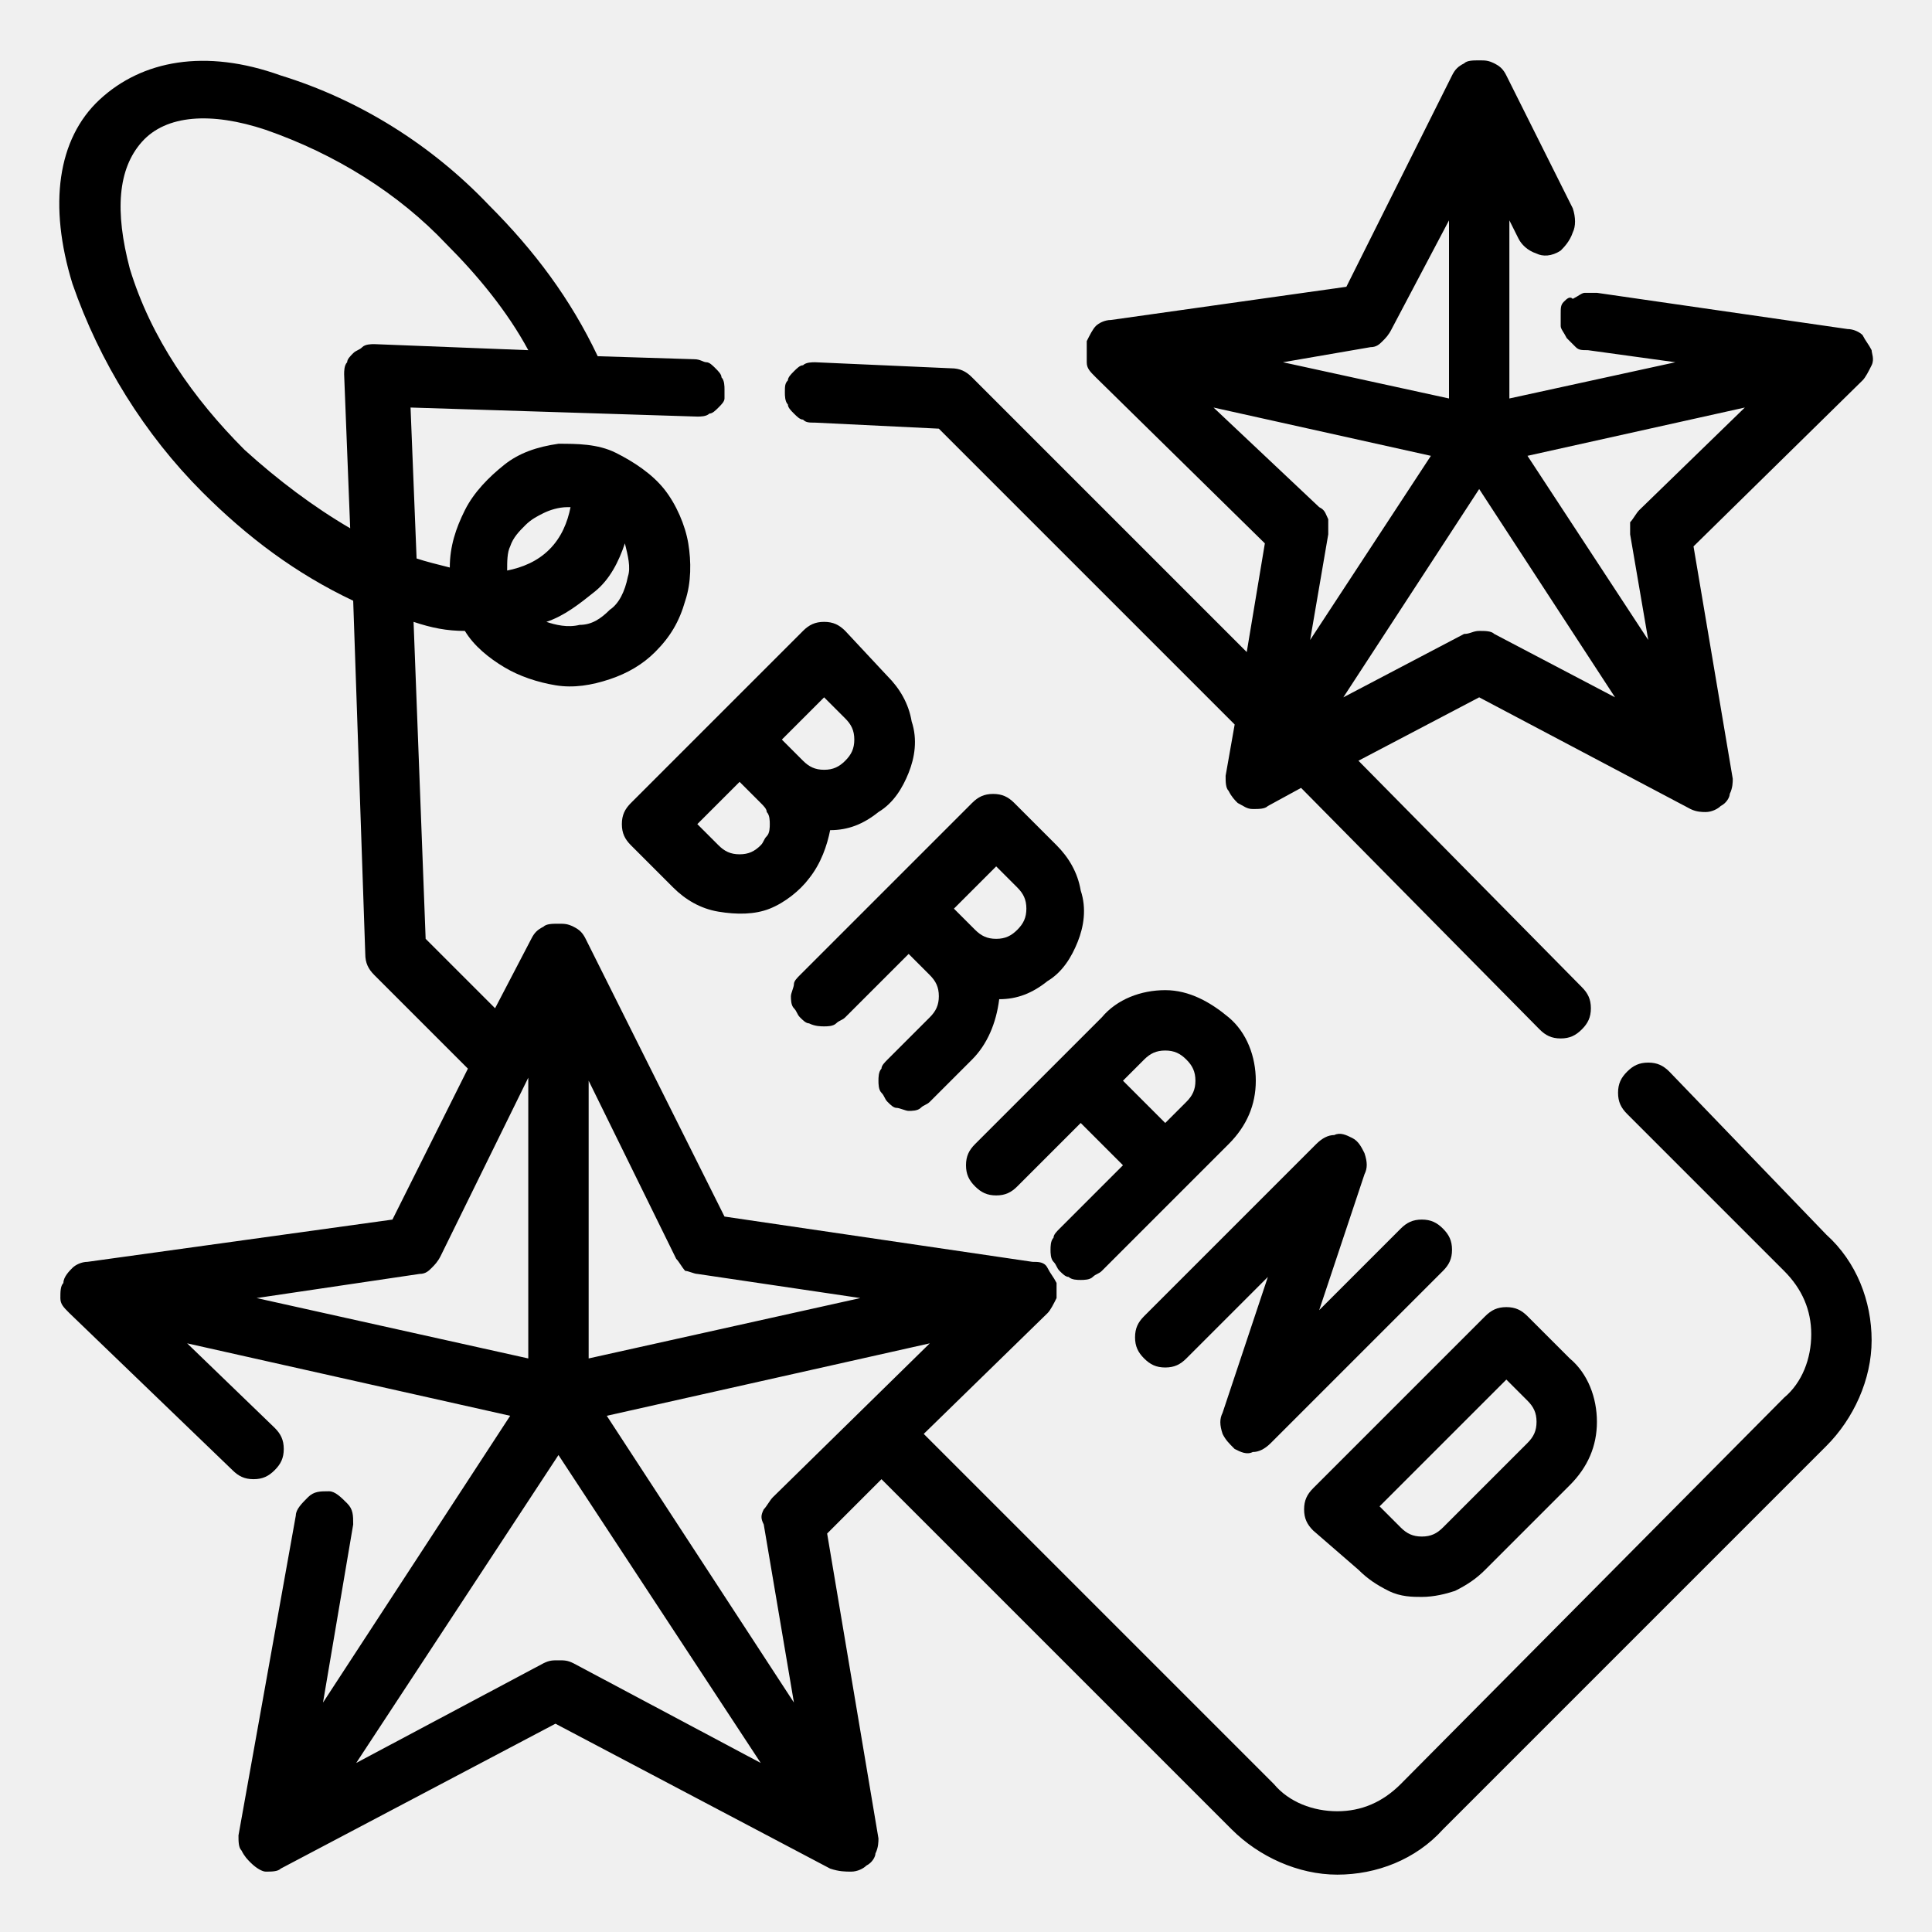
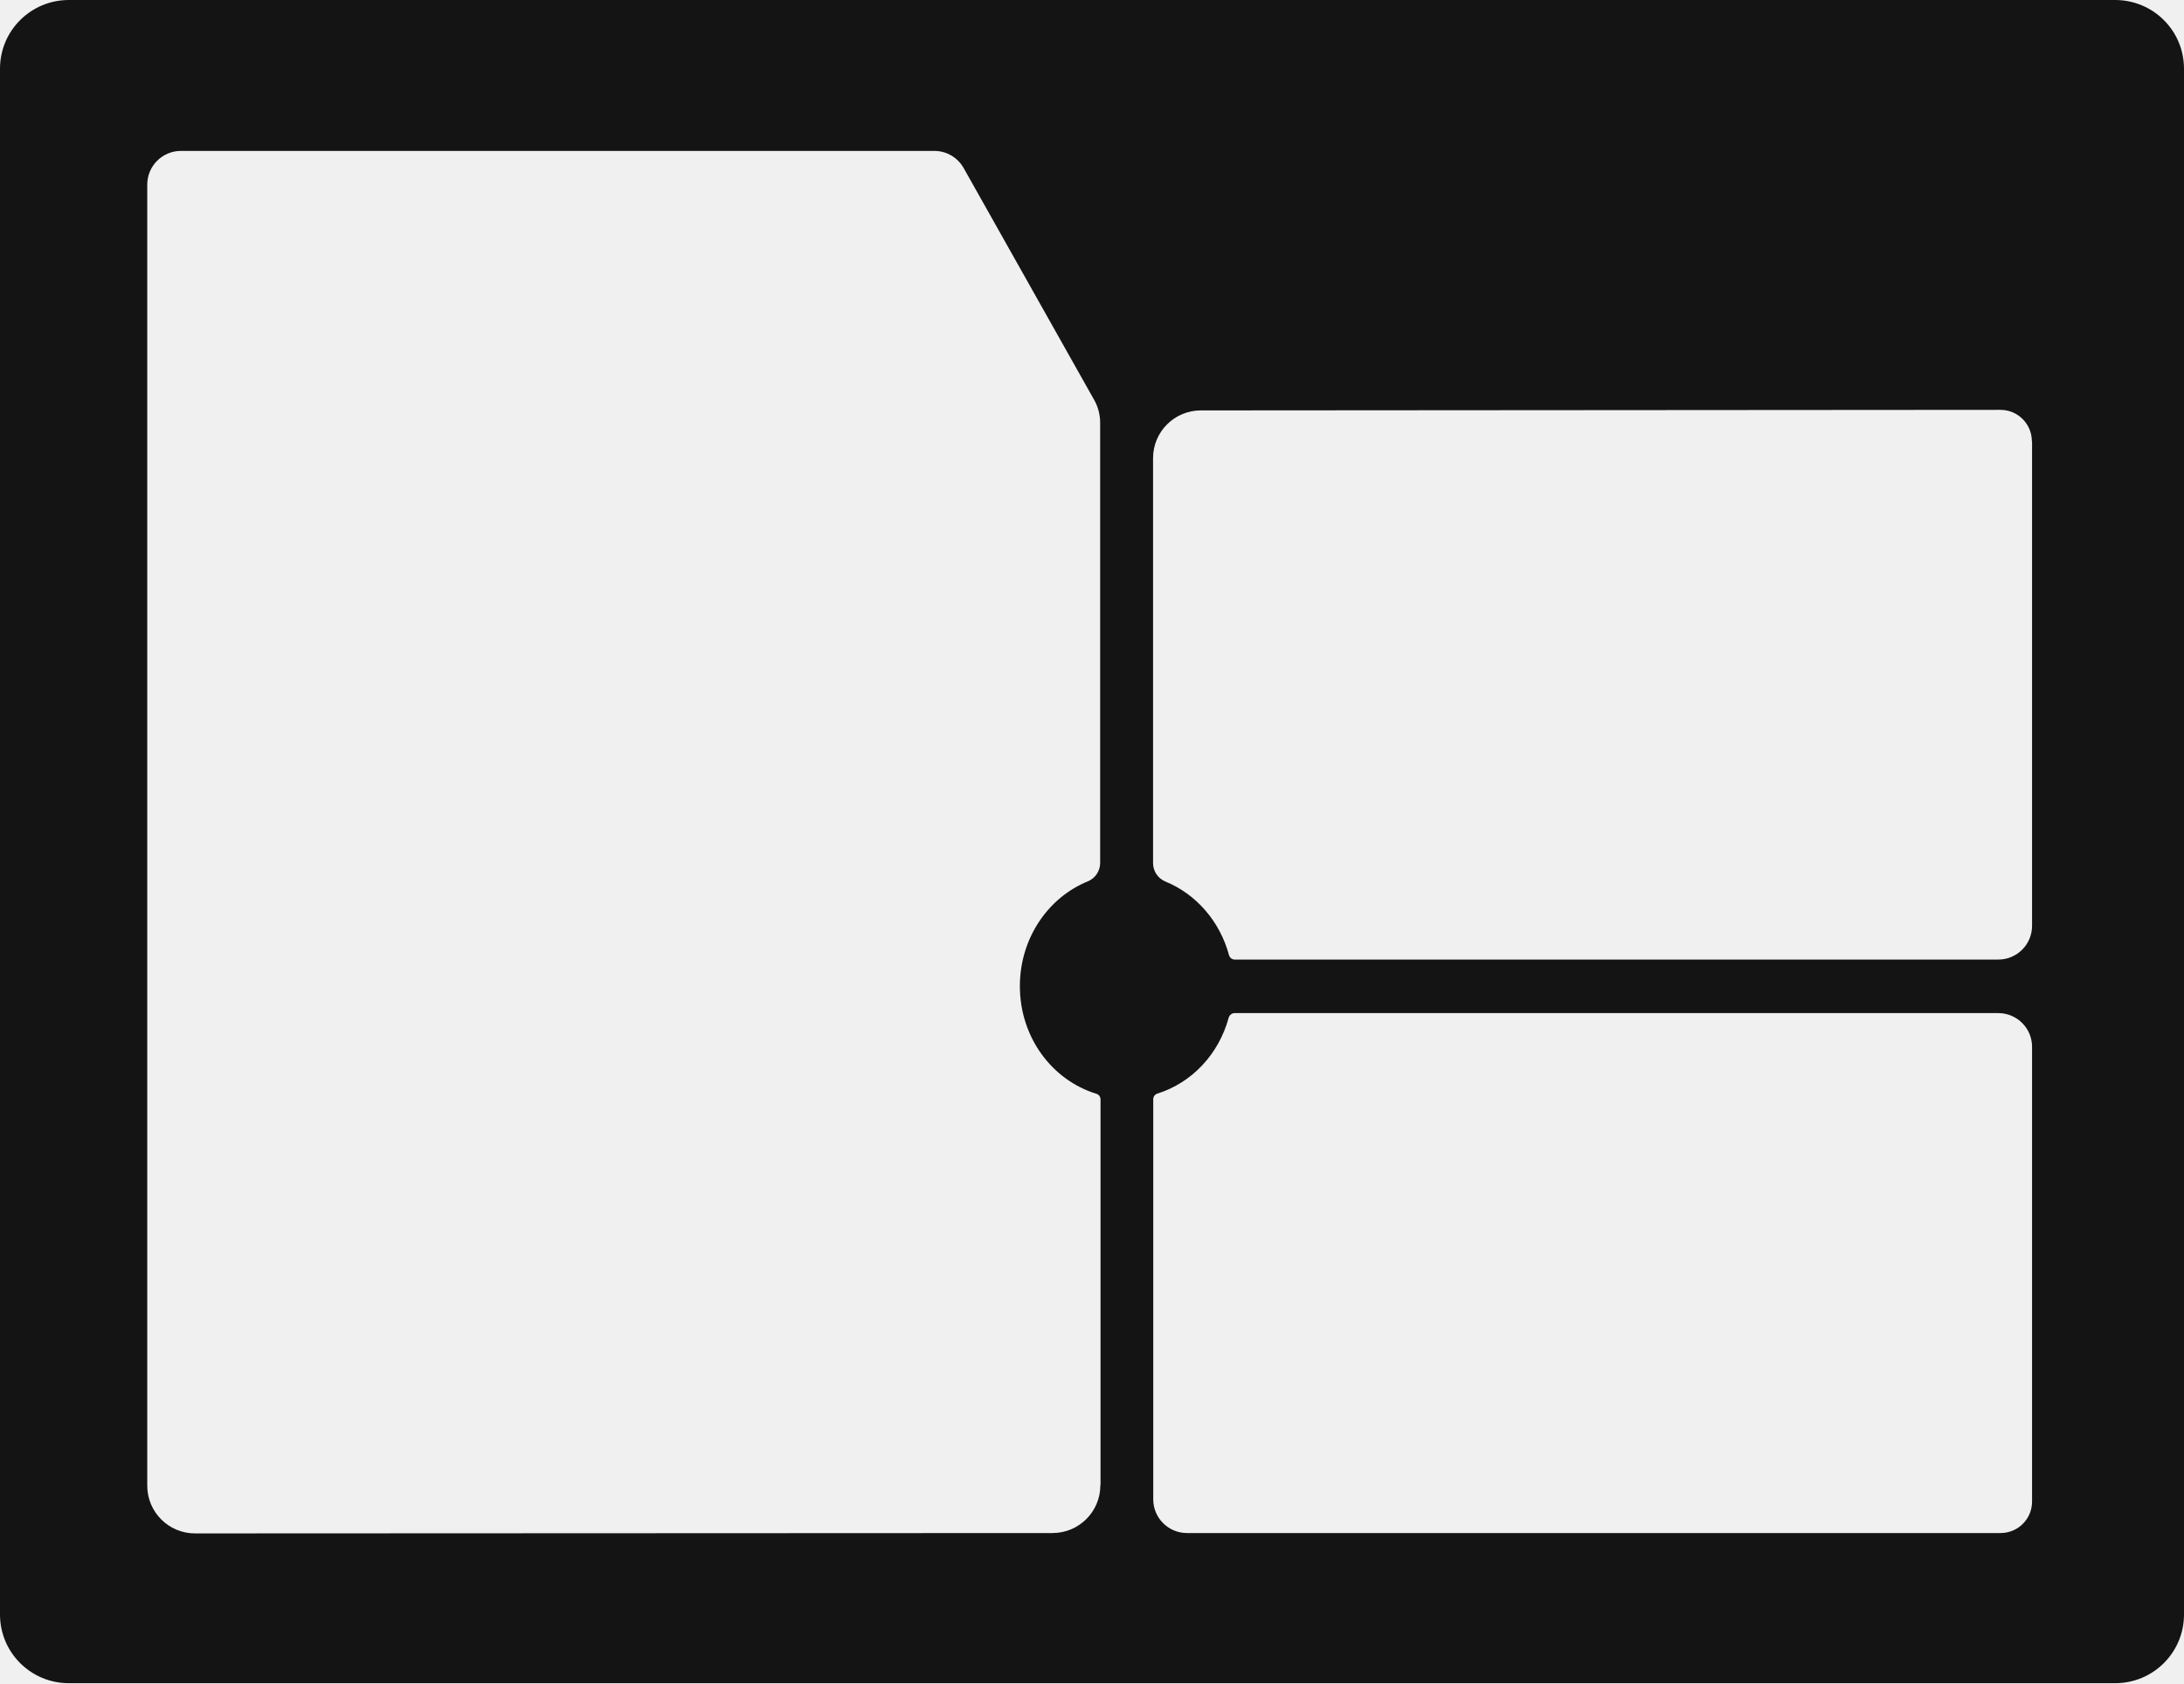
- <svg xmlns="http://www.w3.org/2000/svg" version="1.1" id="Layer_1" x="0px" y="0px" viewBox="0 0 64 64" style="enable-background:new 0 0 64 64;" xml:space="preserve">
+ <svg xmlns="http://www.w3.org/2000/svg" width="816" height="629" viewBox="0 0 816 629" fill="none">
+   <g clip-path="url(#clip0_128_46)">
+     <path d="M0 25.678V603.322C0 617.525 11.494 629 25.721 629H790.279C804.506 629 816 617.525 816 603.322V25.678C816 11.475 804.506 0 790.279 0H25.721C11.494 0 0 11.475 0 25.678ZM411.119 555.045C411.119 564.911 403.129 572.887 393.247 572.887L72.888 573.027C63.006 573.027 55.017 565.05 55.017 555.185V68.987C55.017 62.06 60.623 56.393 67.632 56.393H349.094C353.649 56.393 357.784 58.842 360.027 62.76L408.736 149.309C410.278 151.968 411.049 154.976 411.049 158.055V322.476C411.049 325.415 409.297 328.143 406.493 329.333C391.635 335.35 381.052 350.603 381.052 368.514C381.052 387.615 393.037 403.637 409.647 408.745C410.558 409.025 411.189 409.865 411.189 410.844V555.045H411.119ZM759.231 391.253V561.132C759.231 567.639 753.975 572.887 747.457 572.887H443.498C436.56 572.887 430.883 567.289 430.883 560.293V410.774C430.883 409.795 431.514 408.955 432.425 408.675C445.32 404.617 455.342 393.982 459.057 380.339C459.337 379.359 460.248 378.589 461.23 378.589H746.616C753.554 378.589 759.231 384.187 759.231 391.183V391.253ZM759.231 164.911V345.985C759.231 352.912 753.624 358.579 746.616 358.579H461.3C460.318 358.579 459.477 357.879 459.197 356.97C455.833 344.376 446.932 334.091 435.368 329.403C432.565 328.213 430.813 325.485 430.813 322.546V171.208C430.813 161.343 438.802 153.367 448.684 153.367L747.387 153.157C753.905 153.157 759.161 158.404 759.161 164.911H759.231Z" fill="#141414" />
+   </g>
  <defs>
-     <linearGradient id="logo-gradient" x1="50%" y1="0%" x2="50%" y2="100%">
-       <stop offset="0%" stop-color="color-1">
-         <animate attributeName="stop-color" values="#5200ff; #17404e; #5200ff" dur="4s" repeatCount="indefinite" />
-       </stop>
-       <stop offset="50%" stop-color="color-2">
-         <animate attributeName="stop-color" values="#17404e; #5200ff; #17404e" dur="6s" repeatCount="indefinite" />
-       </stop>
-       <stop offset="100%" stop-color="color-3">
-         <animate attributeName="stop-color" values="#5200ff; #17404e; #5200ff" dur="4s" repeatCount="indefinite" />
-       </stop>
-     </linearGradient>
+     <clipPath id="clip0_128_46">
+       <rect width="816" height="629" fill="white" />
+     </clipPath>
  </defs>
-   <g fill="url('#logo-gradient')">
-     <path d="M27,14l4.1,0.2l9.8,9.8l-0.3,1.7c0,0.2,0,0.4,0.1,0.5c0.1,0.2,0.2,0.3,0.3,0.4c0.2,0.1,0.3,0.2,0.5,0.2   c0.2,0,0.4,0,0.5-0.1l1.1-0.6l7.9,8c0.2,0.2,0.4,0.3,0.7,0.3c0.3,0,0.5-0.1,0.7-0.3c0.2-0.2,0.3-0.4,0.3-0.7s-0.1-0.5-0.3-0.7   L45,25.2l4-2.1l7,3.7c0.2,0.1,0.4,0.1,0.5,0.1c0.2,0,0.4-0.1,0.5-0.2c0.2-0.1,0.3-0.3,0.3-0.4c0.1-0.2,0.1-0.4,0.1-0.5l-1.3-7.7   l5.6-5.5c0.1-0.1,0.2-0.3,0.3-0.5s0-0.4,0-0.5c-0.1-0.2-0.2-0.3-0.3-0.5c-0.1-0.1-0.3-0.2-0.5-0.2l-8.3-1.2c-0.1,0-0.3,0-0.4,0   c-0.1,0-0.2,0.1-0.4,0.2C52,9.8,51.9,9.9,51.8,10c-0.1,0.1-0.1,0.2-0.1,0.4c0,0.1,0,0.3,0,0.4c0,0.1,0.1,0.2,0.2,0.4   c0.1,0.1,0.2,0.2,0.3,0.3c0.1,0.1,0.2,0.1,0.4,0.1l2.9,0.4L50,13.2V7.3l0.3,0.6c0.1,0.2,0.3,0.4,0.6,0.5c0.2,0.1,0.5,0.1,0.8-0.1   C51.8,8.2,52,8,52.1,7.7c0.1-0.2,0.1-0.5,0-0.8l-2.2-4.4c-0.1-0.2-0.2-0.3-0.4-0.4S49.2,2,49,2c-0.2,0-0.4,0-0.5,0.1   c-0.2,0.1-0.3,0.2-0.4,0.4l-3.5,7l-7.8,1.1c-0.2,0-0.4,0.1-0.5,0.2c-0.1,0.1-0.2,0.3-0.3,0.5C36,11.6,36,11.8,36,12   c0,0.2,0.1,0.3,0.3,0.5l5.6,5.5l-0.6,3.6l-9.1-9.1c-0.2-0.2-0.4-0.3-0.7-0.3L27,12c-0.1,0-0.3,0-0.4,0.1c-0.1,0-0.2,0.1-0.3,0.2   c-0.1,0.1-0.2,0.2-0.2,0.3C26,12.7,26,12.8,26,13c0,0.1,0,0.3,0.1,0.4c0,0.1,0.1,0.2,0.2,0.3c0.1,0.1,0.2,0.2,0.3,0.2   C26.7,14,26.8,14,27,14z M48.5,21l-4,2.1l4.5-6.9l4.5,6.9l-4-2.1c-0.1-0.1-0.3-0.1-0.5-0.1S48.7,21,48.5,21z M54,17.7l0.6,3.5   l-4-6.1l7.2-1.6l-3.5,3.4c-0.1,0.1-0.2,0.3-0.3,0.4C54,17.4,54,17.6,54,17.7L54,17.7z M45.4,11.5c0.2,0,0.3-0.1,0.4-0.2   c0.1-0.1,0.2-0.2,0.3-0.4L48,7.3v5.9l-5.5-1.2L45.4,11.5z M40.2,13.5l7.2,1.6l-4,6.1l0.6-3.5c0-0.2,0-0.3,0-0.5   c-0.1-0.2-0.1-0.3-0.3-0.4L40.2,13.5z" />
-     <path d="M55.3,35.5c-0.2-0.2-0.4-0.3-0.7-0.3c-0.3,0-0.5,0.1-0.7,0.3s-0.3,0.4-0.3,0.7c0,0.3,0.1,0.5,0.3,0.7l5.2,5.2   c0.6,0.6,0.9,1.3,0.9,2.1s-0.3,1.6-0.9,2.1L46.4,59.1c-0.6,0.6-1.3,0.9-2.1,0.9c-0.8,0-1.6-0.3-2.1-0.9L30.6,47.5l4.1-4   c0.1-0.1,0.2-0.3,0.3-0.5c0-0.2,0-0.4,0-0.5c-0.1-0.2-0.2-0.3-0.3-0.5s-0.3-0.2-0.5-0.2L24,40.3l-4.6-9.2c-0.1-0.2-0.2-0.3-0.4-0.4   c-0.2-0.1-0.3-0.1-0.5-0.1s-0.4,0-0.5,0.1c-0.2,0.1-0.3,0.2-0.4,0.4l-1.2,2.3l-2.3-2.3l-0.4-10.5c0.6,0.2,1.1,0.3,1.7,0.3   c0.3,0.5,0.8,0.9,1.3,1.2c0.5,0.3,1.1,0.5,1.7,0.6c0.6,0.1,1.2,0,1.8-0.2c0.6-0.2,1.1-0.5,1.5-0.9c0.5-0.5,0.8-1,1-1.7   c0.2-0.6,0.2-1.3,0.1-1.9c-0.1-0.6-0.4-1.3-0.8-1.8c-0.4-0.5-1-0.9-1.6-1.2c-0.6-0.3-1.3-0.3-1.9-0.3c-0.7,0.1-1.3,0.3-1.8,0.7   c-0.5,0.4-1,0.9-1.3,1.5c-0.3,0.6-0.5,1.2-0.5,1.9c-0.4-0.1-0.8-0.2-1.1-0.3l-0.2-5l9.5,0.3c0.1,0,0.3,0,0.4-0.1   c0.1,0,0.2-0.1,0.3-0.2c0.1-0.1,0.2-0.2,0.2-0.3C24,13.1,24,13,24,12.9c0-0.1,0-0.3-0.1-0.4c0-0.1-0.1-0.2-0.2-0.3   c-0.1-0.1-0.2-0.2-0.3-0.2s-0.2-0.1-0.4-0.1l-3.2-0.1c-0.9-1.9-2.1-3.5-3.6-5c-1.9-2-4.3-3.5-6.9-4.3C6.8,1.6,4.7,2,3.3,3.3   S1.6,6.8,2.4,9.4c0.9,2.6,2.4,5,4.3,6.9c1.5,1.5,3.1,2.7,5,3.6l0.4,11.7c0,0.3,0.1,0.5,0.3,0.7l3.1,3.1l-2.5,5L2.9,41.8   c-0.2,0-0.4,0.1-0.5,0.2c-0.1,0.1-0.3,0.3-0.3,0.5C2,42.6,2,42.8,2,43c0,0.2,0.1,0.3,0.3,0.5l5.4,5.2C7.9,48.9,8.1,49,8.4,49   c0.3,0,0.5-0.1,0.7-0.3c0.2-0.2,0.3-0.4,0.3-0.7c0-0.3-0.1-0.5-0.3-0.7l-2.9-2.8l10.7,2.4l-6.2,9.5l1-5.9c0-0.3,0-0.5-0.2-0.7   c-0.2-0.2-0.4-0.4-0.6-0.4c-0.3,0-0.5,0-0.7,0.2c-0.2,0.2-0.4,0.4-0.4,0.6L7.9,60.8c0,0.2,0,0.4,0.1,0.5c0.1,0.2,0.2,0.3,0.3,0.4   C8.5,61.9,8.7,62,8.8,62c0.2,0,0.4,0,0.5-0.1l9.1-4.8l9.1,4.8C27.8,62,28,62,28.2,62c0.2,0,0.4-0.1,0.5-0.2   c0.2-0.1,0.3-0.3,0.3-0.4c0.1-0.2,0.1-0.4,0.1-0.5l-1.7-10.1l1.8-1.8l11.6,11.6c0.9,0.9,2.2,1.5,3.5,1.5s2.6-0.5,3.5-1.5l12.7-12.7   c0.9-0.9,1.5-2.2,1.5-3.5c0-1.3-0.5-2.6-1.5-3.5L55.3,35.5z M20.2,20.2c-0.3,0.3-0.6,0.5-1,0.5c-0.4,0.1-0.8,0-1.1-0.1   c0.6-0.2,1.1-0.6,1.6-1c0.5-0.4,0.8-1,1-1.6c0.1,0.4,0.2,0.8,0.1,1.1C20.7,19.6,20.5,20,20.2,20.2L20.2,20.2z M17.4,17.4   c0.2-0.2,0.4-0.3,0.6-0.4c0.2-0.1,0.5-0.2,0.8-0.2c0,0,0.1,0,0.1,0c-0.1,0.5-0.3,1-0.7,1.4c-0.4,0.4-0.9,0.6-1.4,0.7   c0-0.3,0-0.6,0.1-0.8C17,17.8,17.2,17.6,17.4,17.4z M8.1,14.9c-1.7-1.7-3.1-3.7-3.8-6C3.8,7,3.9,5.6,4.7,4.7s2.3-1,4.1-0.4   c2.3,0.8,4.4,2.1,6,3.8c1,1,2,2.2,2.7,3.5l-5.1-0.2c-0.1,0-0.3,0-0.4,0.1c-0.1,0.1-0.2,0.1-0.3,0.2c-0.1,0.1-0.2,0.2-0.2,0.3   c-0.1,0.1-0.1,0.3-0.1,0.4l0.2,5.1C10.4,16.8,9.2,15.9,8.1,14.9L8.1,14.9z M23.1,42.2l5.4,0.8l-9,2v-9.2l2.9,5.9   c0.1,0.1,0.2,0.3,0.3,0.4C22.8,42.1,23,42.2,23.1,42.2z M8.5,43l5.4-0.8c0.2,0,0.3-0.1,0.4-0.2c0.1-0.1,0.2-0.2,0.3-0.4l2.9-5.9V45   L8.5,43z M18,55.1l-6.2,3.3l6.7-10.2l6.7,10.2L19,55.1C18.8,55,18.7,55,18.5,55S18.2,55,18,55.1L18,55.1z M25.3,50.5l1,5.9   l-6.2-9.5l10.7-2.4l-5.2,5.1c-0.1,0.1-0.2,0.3-0.3,0.4C25.2,50.2,25.2,50.3,25.3,50.5L25.3,50.5z" />
-     <g>
-       <path d="M27.5,27.5c0.6,0,1.1-0.2,1.6-0.6c0.5-0.3,0.8-0.8,1-1.3c0.2-0.5,0.3-1.1,0.1-1.7c-0.1-0.6-0.4-1.1-0.8-1.5L28,20.9    c-0.2-0.2-0.4-0.3-0.7-0.3c-0.3,0-0.5,0.1-0.7,0.3l-5.7,5.7c-0.2,0.2-0.3,0.4-0.3,0.7c0,0.3,0.1,0.5,0.3,0.7l1.4,1.4    c0.4,0.4,0.9,0.7,1.5,0.8c0.6,0.1,1.2,0.1,1.7-0.1c0.5-0.2,1-0.6,1.3-1C27.2,28.6,27.4,28,27.5,27.5L27.5,27.5z M27.3,23.1    l0.7,0.7c0.2,0.2,0.3,0.4,0.3,0.7c0,0.3-0.1,0.5-0.3,0.7c-0.2,0.2-0.4,0.3-0.7,0.3c-0.3,0-0.5-0.1-0.7-0.3l-0.7-0.7L27.3,23.1z     M25.2,28c-0.2,0.2-0.4,0.3-0.7,0.3S24,28.2,23.8,28l-0.7-0.7l1.4-1.4l0.7,0.7c0.1,0.1,0.2,0.2,0.2,0.3c0.1,0.1,0.1,0.3,0.1,0.4    c0,0.1,0,0.3-0.1,0.4C25.3,27.8,25.3,27.9,25.2,28L25.2,28z" />
-       <path d="M29.4,35.1c-0.1,0.1-0.2,0.2-0.2,0.3c-0.1,0.1-0.1,0.3-0.1,0.4c0,0.1,0,0.3,0.1,0.4c0.1,0.1,0.1,0.2,0.2,0.3    c0.1,0.1,0.2,0.2,0.3,0.2s0.3,0.1,0.4,0.1c0.1,0,0.3,0,0.4-0.1c0.1-0.1,0.2-0.1,0.3-0.2l1.4-1.4c0.5-0.5,0.8-1.2,0.9-2    c0.6,0,1.1-0.2,1.6-0.6c0.5-0.3,0.8-0.8,1-1.3c0.2-0.5,0.3-1.1,0.1-1.7c-0.1-0.6-0.4-1.1-0.8-1.5l-1.4-1.4    c-0.2-0.2-0.4-0.3-0.7-0.3c-0.3,0-0.5,0.1-0.7,0.3l-5.7,5.7c-0.1,0.1-0.2,0.2-0.2,0.3s-0.1,0.3-0.1,0.4c0,0.1,0,0.3,0.1,0.4    c0.1,0.1,0.1,0.2,0.2,0.3c0.1,0.1,0.2,0.2,0.3,0.2C27,34,27.2,34,27.3,34c0.1,0,0.3,0,0.4-0.1c0.1-0.1,0.2-0.1,0.3-0.2l2.1-2.1    l0.7,0.7c0.2,0.2,0.3,0.4,0.3,0.7c0,0.3-0.1,0.5-0.3,0.7L29.4,35.1z M33,28.7l0.7,0.7c0.2,0.2,0.3,0.4,0.3,0.7s-0.1,0.5-0.3,0.7    c-0.2,0.2-0.4,0.3-0.7,0.3s-0.5-0.1-0.7-0.3l-0.7-0.7L33,28.7z" />
-       <path d="M35.1,40.7c-0.1,0.1-0.2,0.2-0.2,0.3c-0.1,0.1-0.1,0.3-0.1,0.4c0,0.1,0,0.3,0.1,0.4c0.1,0.1,0.1,0.2,0.2,0.3    c0.1,0.1,0.2,0.2,0.3,0.2c0.1,0.1,0.3,0.1,0.4,0.1c0.1,0,0.3,0,0.4-0.1c0.1-0.1,0.2-0.1,0.3-0.2l4.2-4.2c0.6-0.6,0.9-1.3,0.9-2.1    c0-0.8-0.3-1.6-0.9-2.1c-0.6-0.5-1.3-0.9-2.1-0.9c-0.8,0-1.6,0.3-2.1,0.9l-4.2,4.2c-0.2,0.2-0.3,0.4-0.3,0.7    c0,0.3,0.1,0.5,0.3,0.7c0.2,0.2,0.4,0.3,0.7,0.3c0.3,0,0.5-0.1,0.7-0.3l2.1-2.1l1.4,1.4L35.1,40.7z M37.2,35.8l0.7-0.7    c0.2-0.2,0.4-0.3,0.7-0.3c0.3,0,0.5,0.1,0.7,0.3c0.2,0.2,0.3,0.4,0.3,0.7c0,0.3-0.1,0.5-0.3,0.7l-0.7,0.7L37.2,35.8z" />
-       <path d="M40.9,48c0.2,0.1,0.4,0.2,0.6,0.1c0.2,0,0.4-0.1,0.6-0.3l5.7-5.7c0.2-0.2,0.3-0.4,0.3-0.7c0-0.3-0.1-0.5-0.3-0.7    c-0.2-0.2-0.4-0.3-0.7-0.3s-0.5,0.1-0.7,0.3l-2.7,2.7l1.5-4.5c0.1-0.2,0.1-0.4,0-0.7c-0.1-0.2-0.2-0.4-0.4-0.5    c-0.2-0.1-0.4-0.2-0.6-0.1c-0.2,0-0.4,0.1-0.6,0.3l-5.7,5.7c-0.2,0.2-0.3,0.4-0.3,0.7s0.1,0.5,0.3,0.7c0.2,0.2,0.4,0.3,0.7,0.3    s0.5-0.1,0.7-0.3l2.7-2.7l-1.5,4.5c-0.1,0.2-0.1,0.4,0,0.7C40.6,47.7,40.7,47.8,40.9,48z" />
-       <path d="M45,52c0.3,0.3,0.6,0.5,1,0.7c0.4,0.2,0.8,0.2,1.1,0.2c0.4,0,0.8-0.1,1.1-0.2c0.4-0.2,0.7-0.4,1-0.7l2.8-2.8    c0.6-0.6,0.9-1.3,0.9-2.1c0-0.8-0.3-1.6-0.9-2.1l-1.4-1.4c-0.2-0.2-0.4-0.3-0.7-0.3c-0.3,0-0.5,0.1-0.7,0.3l-5.7,5.7    c-0.2,0.2-0.3,0.4-0.3,0.7c0,0.3,0.1,0.5,0.3,0.7L45,52z M49.9,45.7l0.7,0.7c0.2,0.2,0.3,0.4,0.3,0.7c0,0.3-0.1,0.5-0.3,0.7    l-2.8,2.8c-0.2,0.2-0.4,0.3-0.7,0.3c-0.3,0-0.5-0.1-0.7-0.3l-0.7-0.7L49.9,45.7z" />
-     </g>
-   </g>
</svg>
